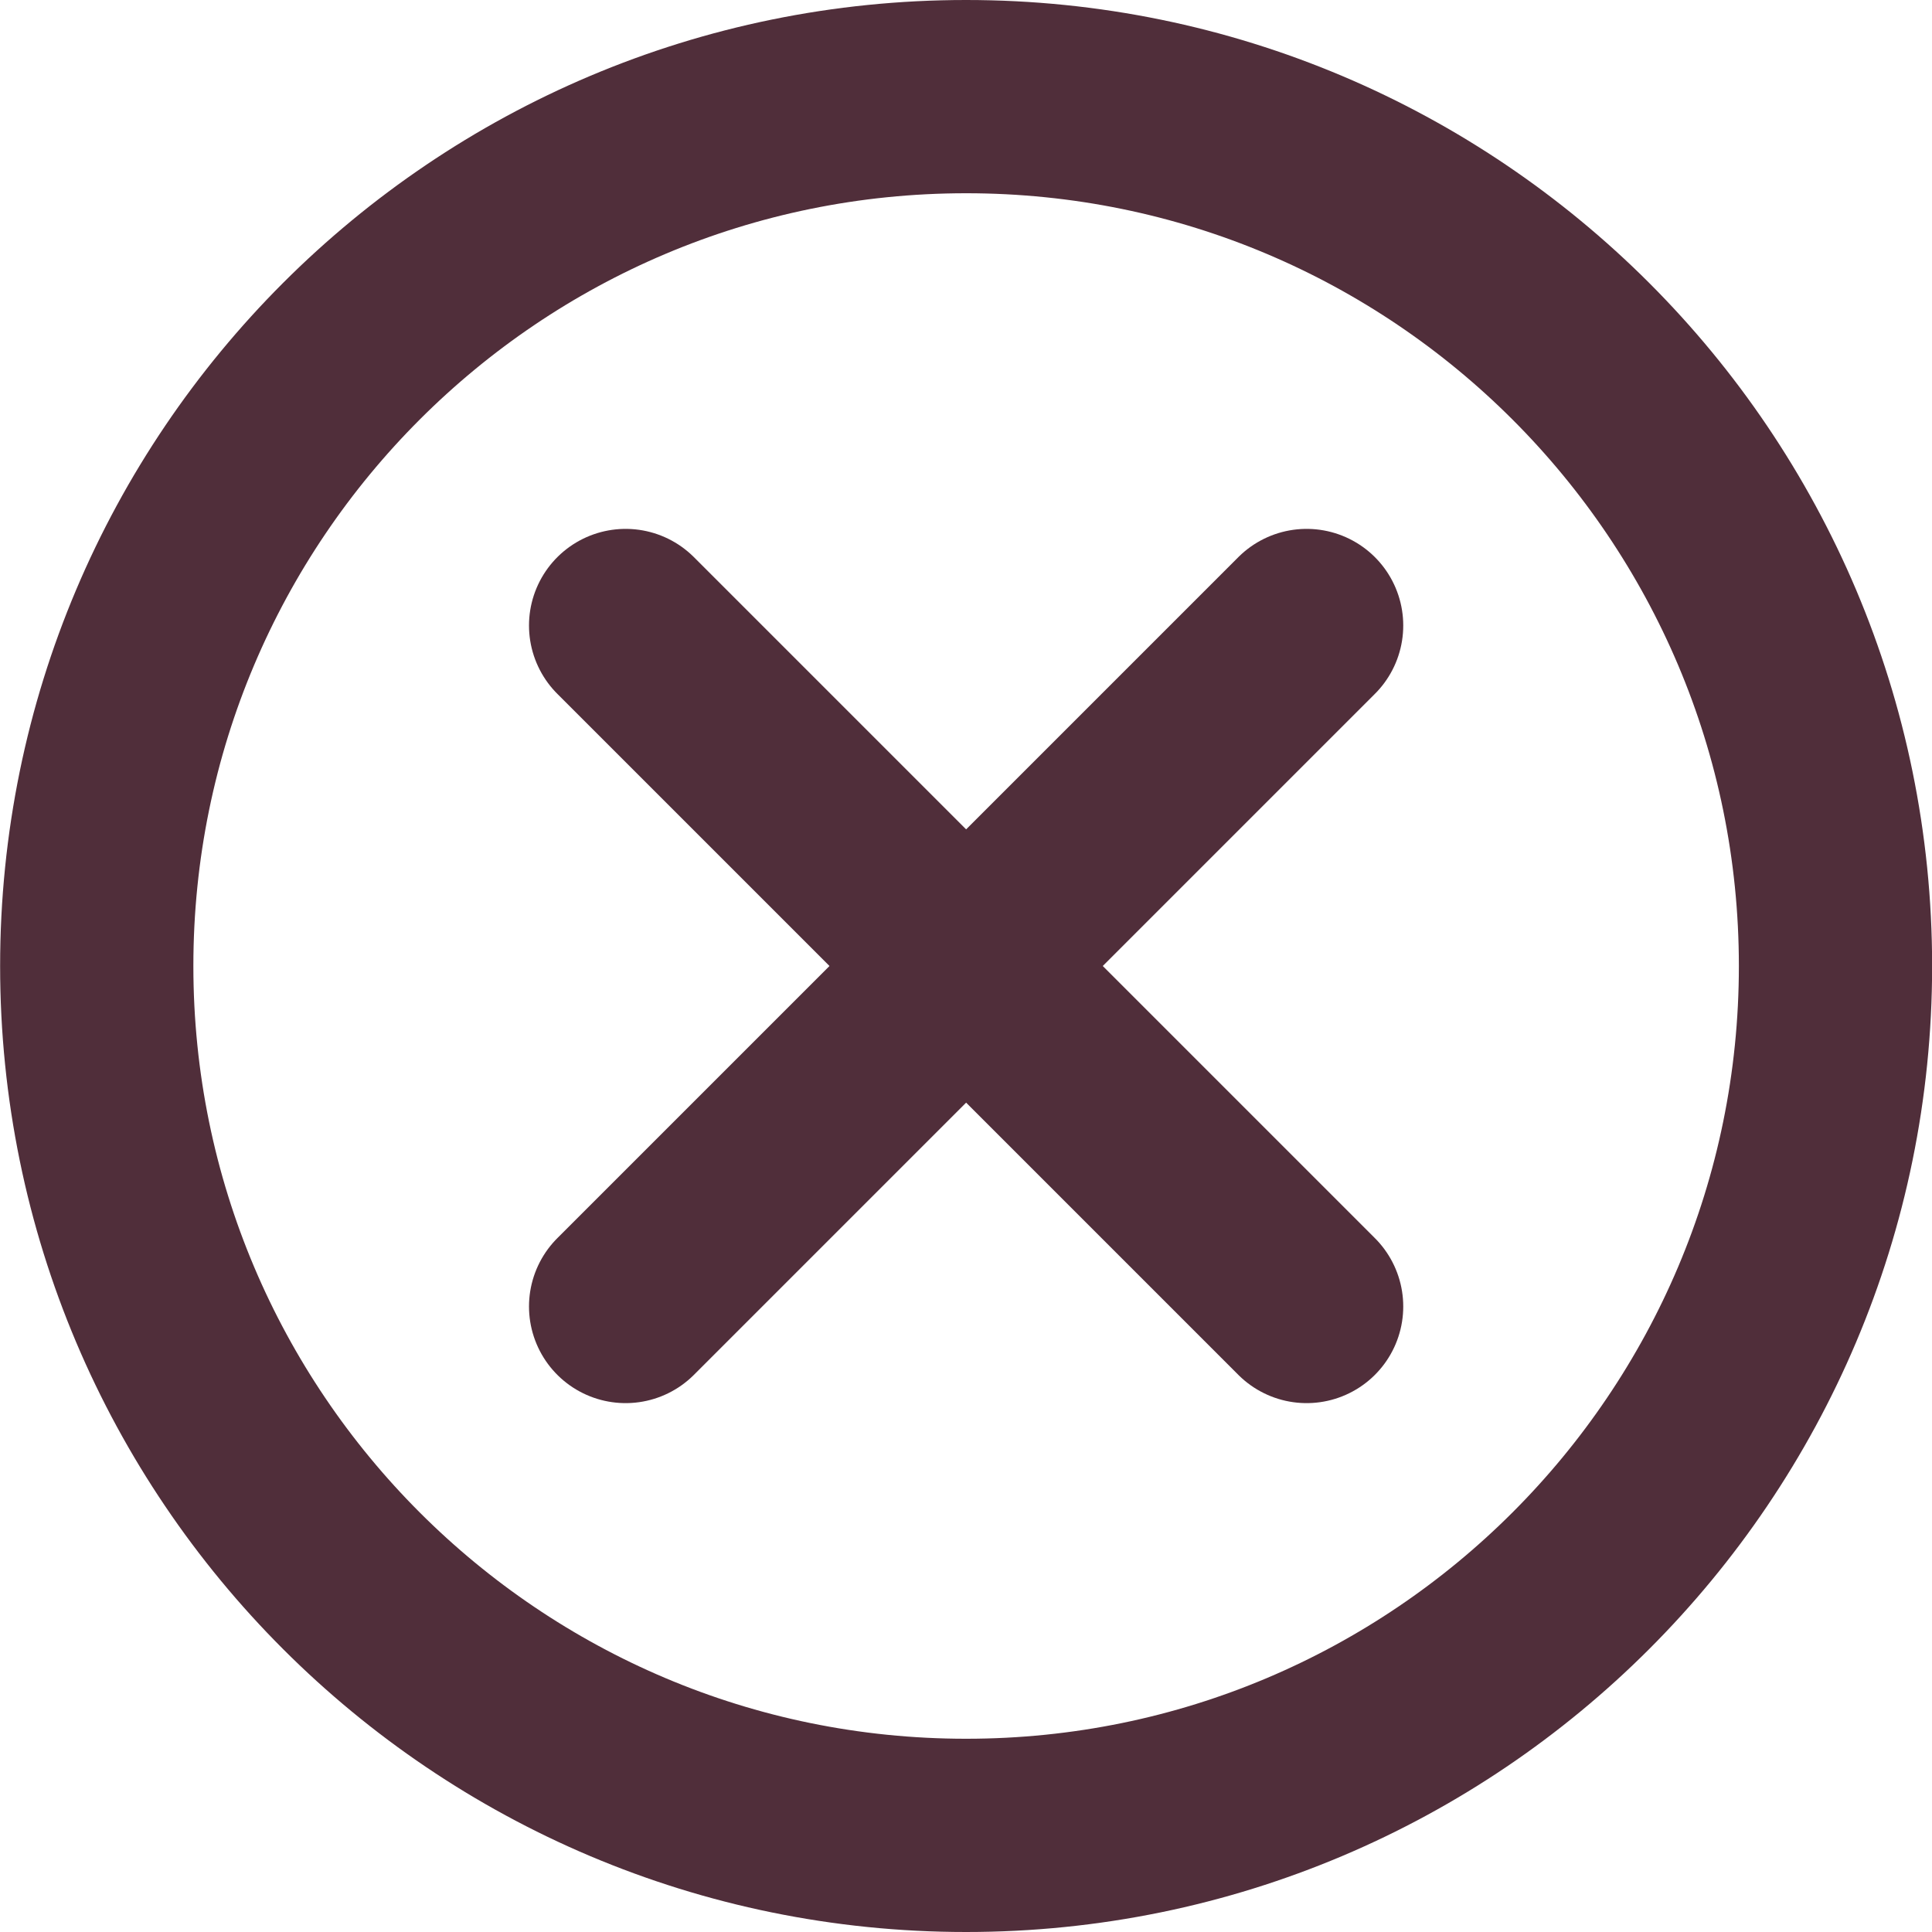
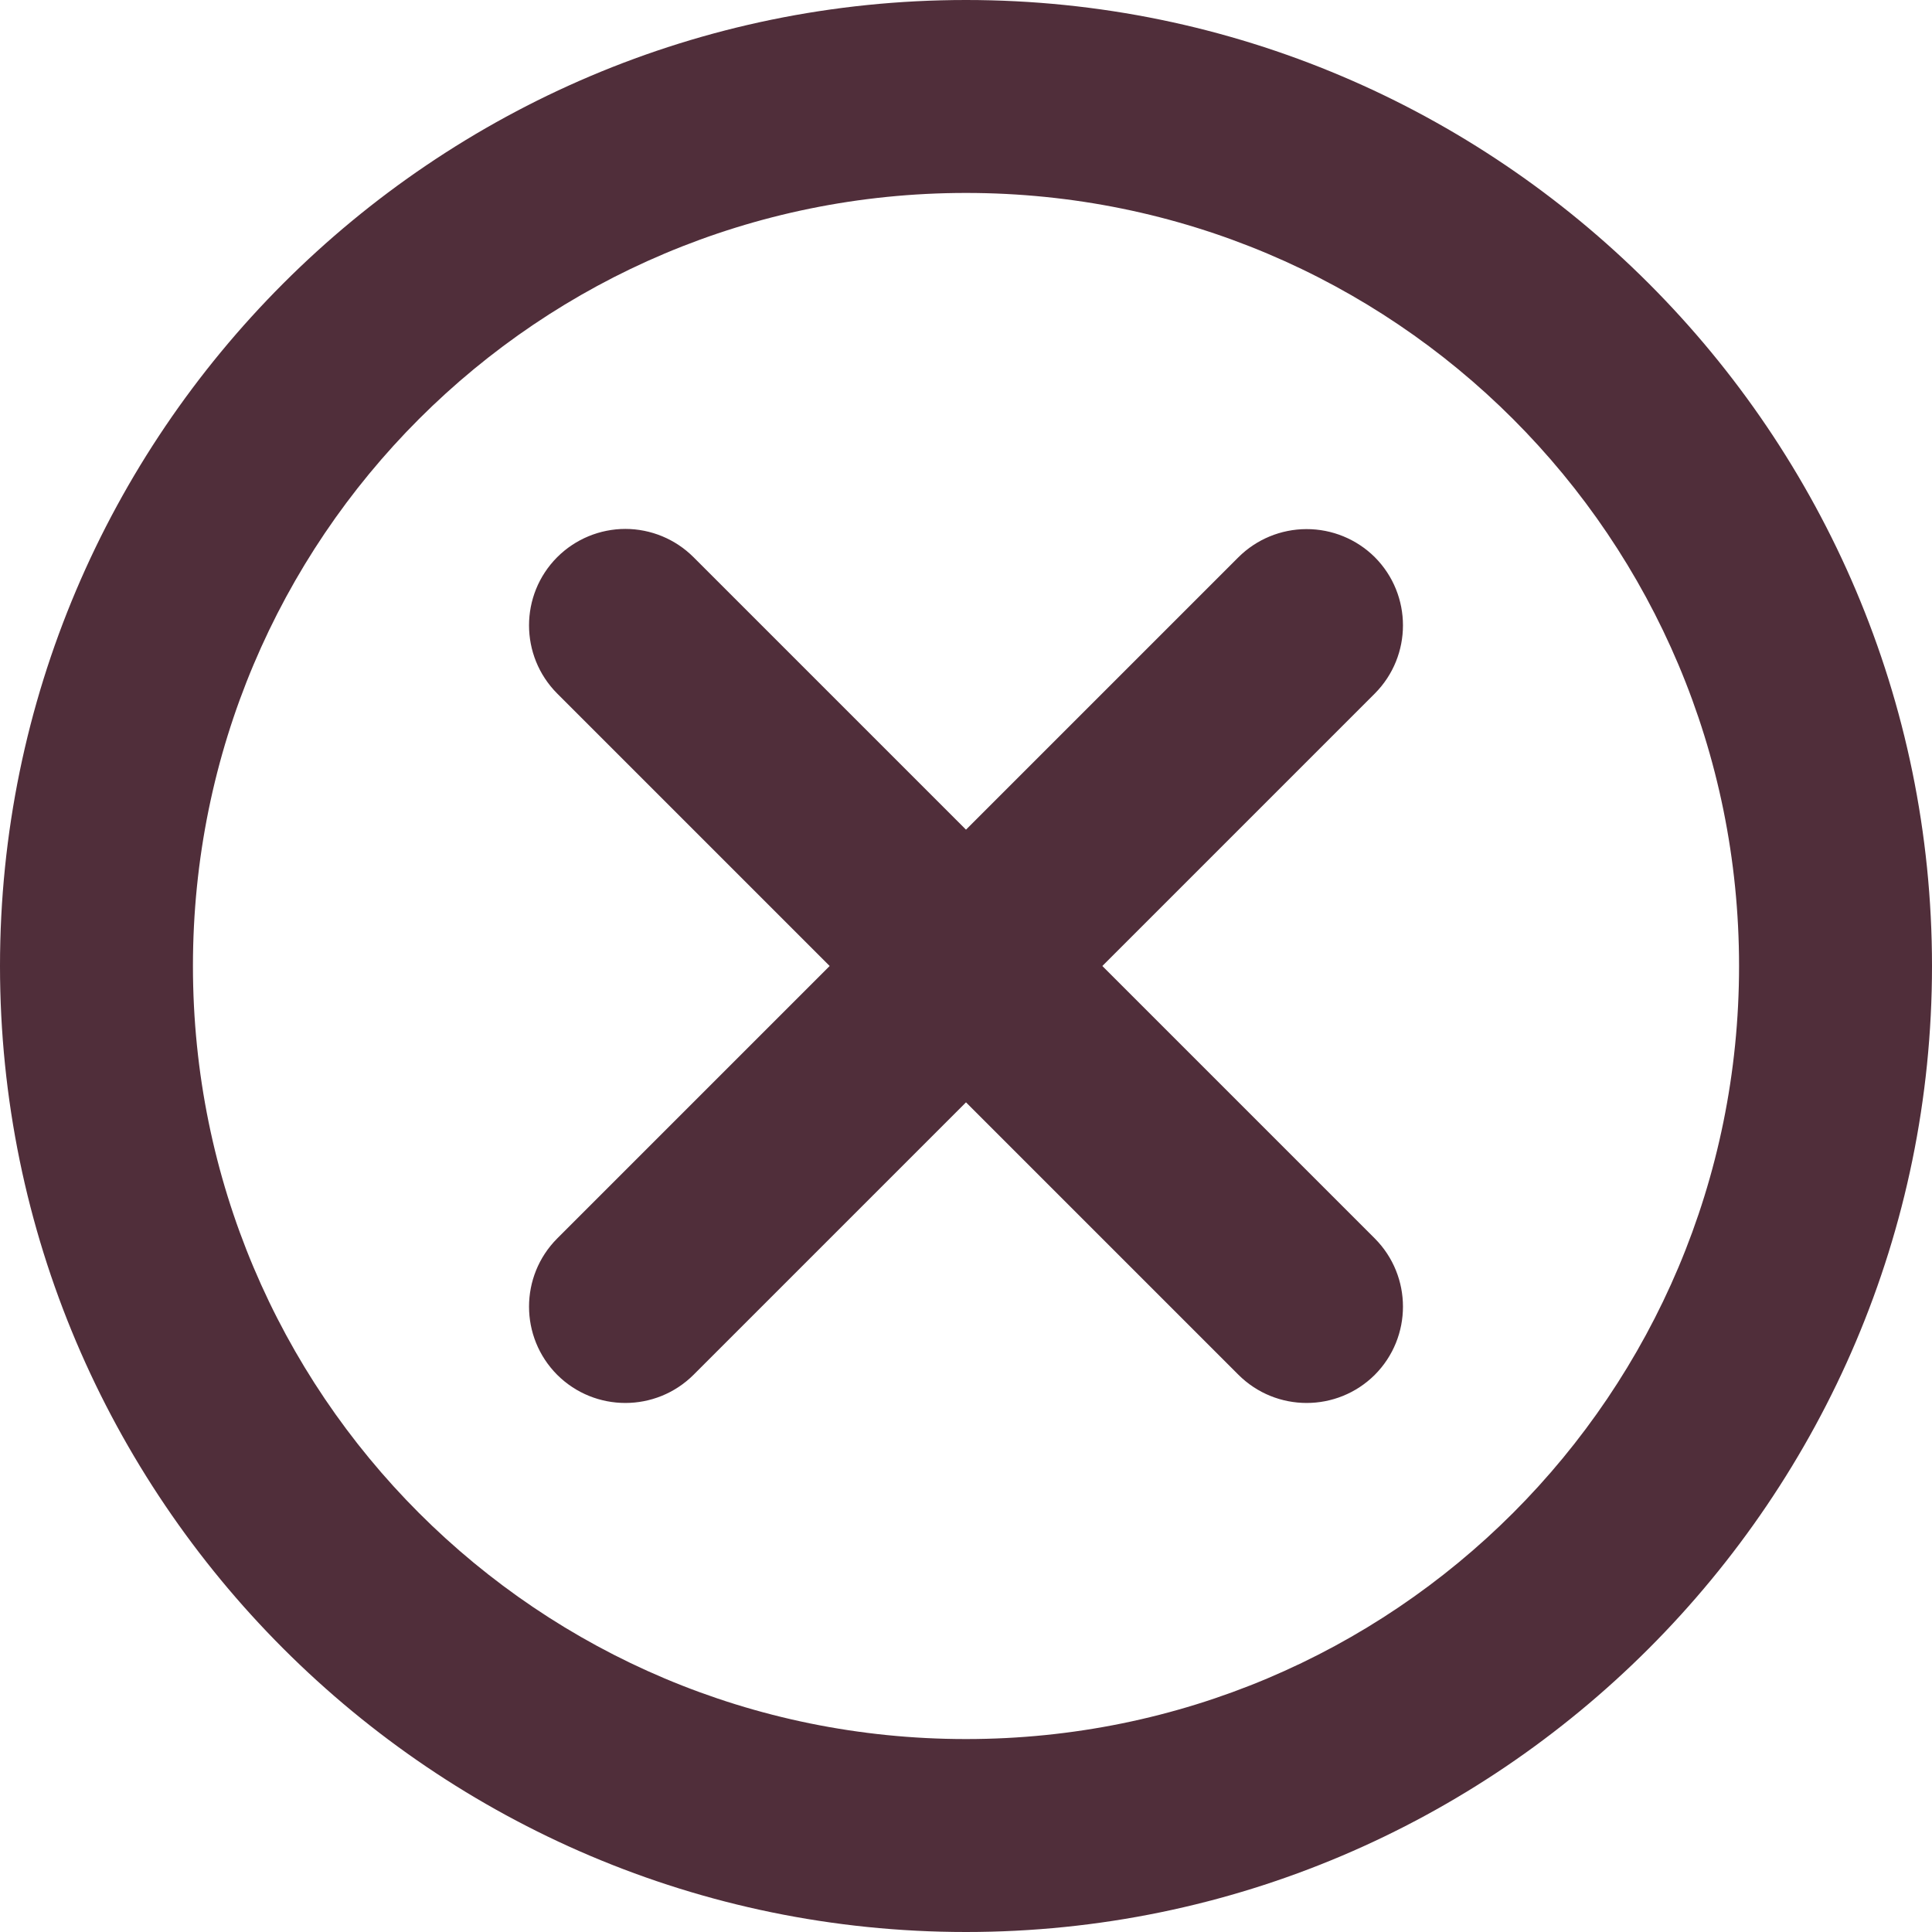
- <svg xmlns="http://www.w3.org/2000/svg" width="30" height="30" viewBox="0 0 7.937 7.938" version="1.1" id="svg8">
-   <defs id="defs2" />
-   <g id="layer1">
-     <ellipse style="opacity:0.998;fill:none;stroke:#502e3a;stroke-width:0.794;stroke-linecap:round;stroke-linejoin:round;stroke-miterlimit:4;stroke-dasharray:none;stroke-opacity:1" id="path1976" cx="3.969" cy="3.969" rx="3.572" ry="3.572" />
-     <path style="fill:none;stroke:#502e3a;stroke-width:0.794;stroke-linecap:round;stroke-linejoin:miter;stroke-miterlimit:4;stroke-dasharray:none;stroke-opacity:1" d="M 5.368,2.57 C 2.57,5.368 2.57,5.368 2.57,5.368" id="path1978" />
-     <path style="fill:none;stroke:#502e3a;stroke-width:0.794;stroke-linecap:round;stroke-linejoin:miter;stroke-miterlimit:4;stroke-dasharray:none;stroke-opacity:1" d="M 5.368,5.368 C 2.57,2.57 2.57,2.57 2.57,2.57" id="path1980" />
-   </g>
+ <svg xmlns="http://www.w3.org/2000/svg" width="30" height="30" version="1.1" viewBox="0 0 30 30">
+   <path id="circle-cross" d="m15 0c-8.267 0-15 6.733-15 15 0 8.267 6.733 15 15 15 8.267 0 15-6.733 15-15 0-8.267-6.733-15-15-15zm0 2.996c6.645 0 12.004 5.359 12.004 12.004 0 6.645-5.359 12.004-12.004 12.004-6.645 0-12.004-5.359-12.004-12.004 0-6.645 5.359-12.004 12.004-12.004zm-5.289 5.217a1.5 1.5 0 0 0-1.059 0.439 1.5 1.5 0 0 0 0 2.117l4.231 4.231-4.231 4.231a1.5 1.5 0 0 0 0 2.117 1.5 1.5 0 0 0 2.117 0l4.231-4.231 4.231 4.231a1.5 1.5 0 0 0 2.117 0 1.5 1.5 0 0 0 0-2.117l-4.231-4.231 4.231-4.231a1.5 1.5 0 0 0 0-2.117 1.5 1.5 0 0 0-1.062-0.436 1.5 1.5 0 0 0-1.055 0.436l-4.231 4.231-4.231-4.231a1.5 1.5 0 0 0-1.059-0.439z" color="#000000" fill="#502e3a" opacity=".998" style="-inkscape-stroke:none" />
</svg>
